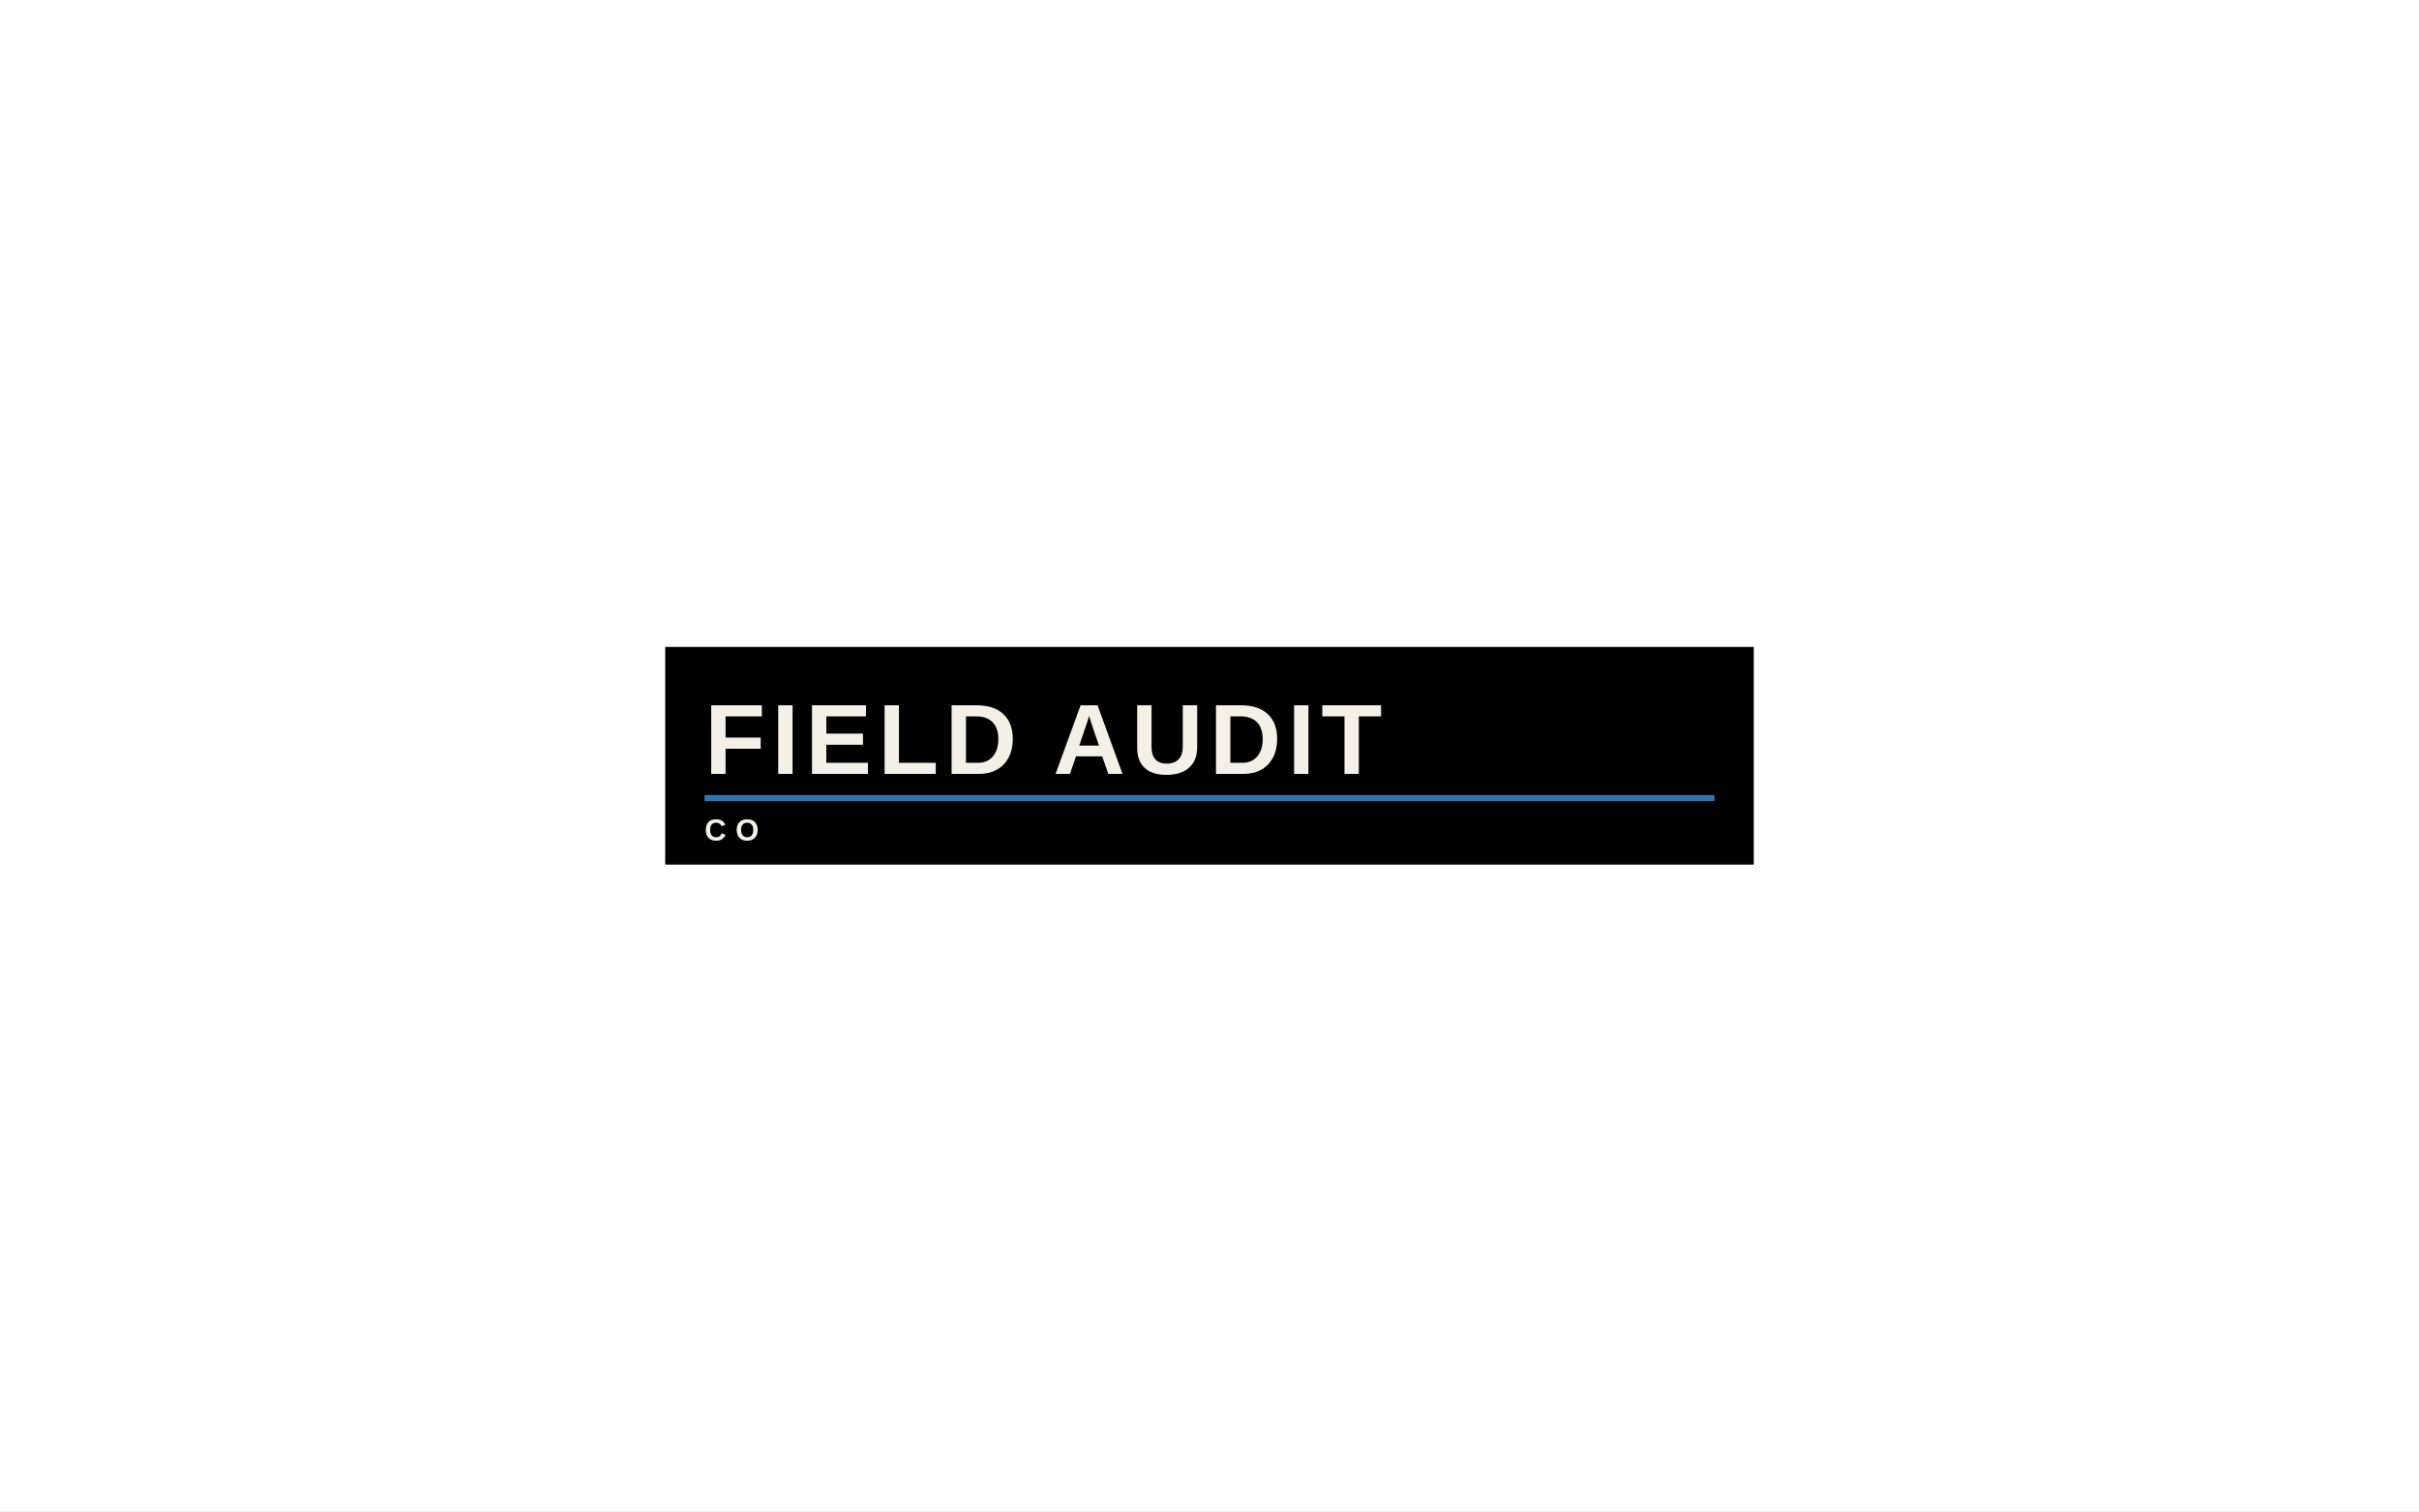
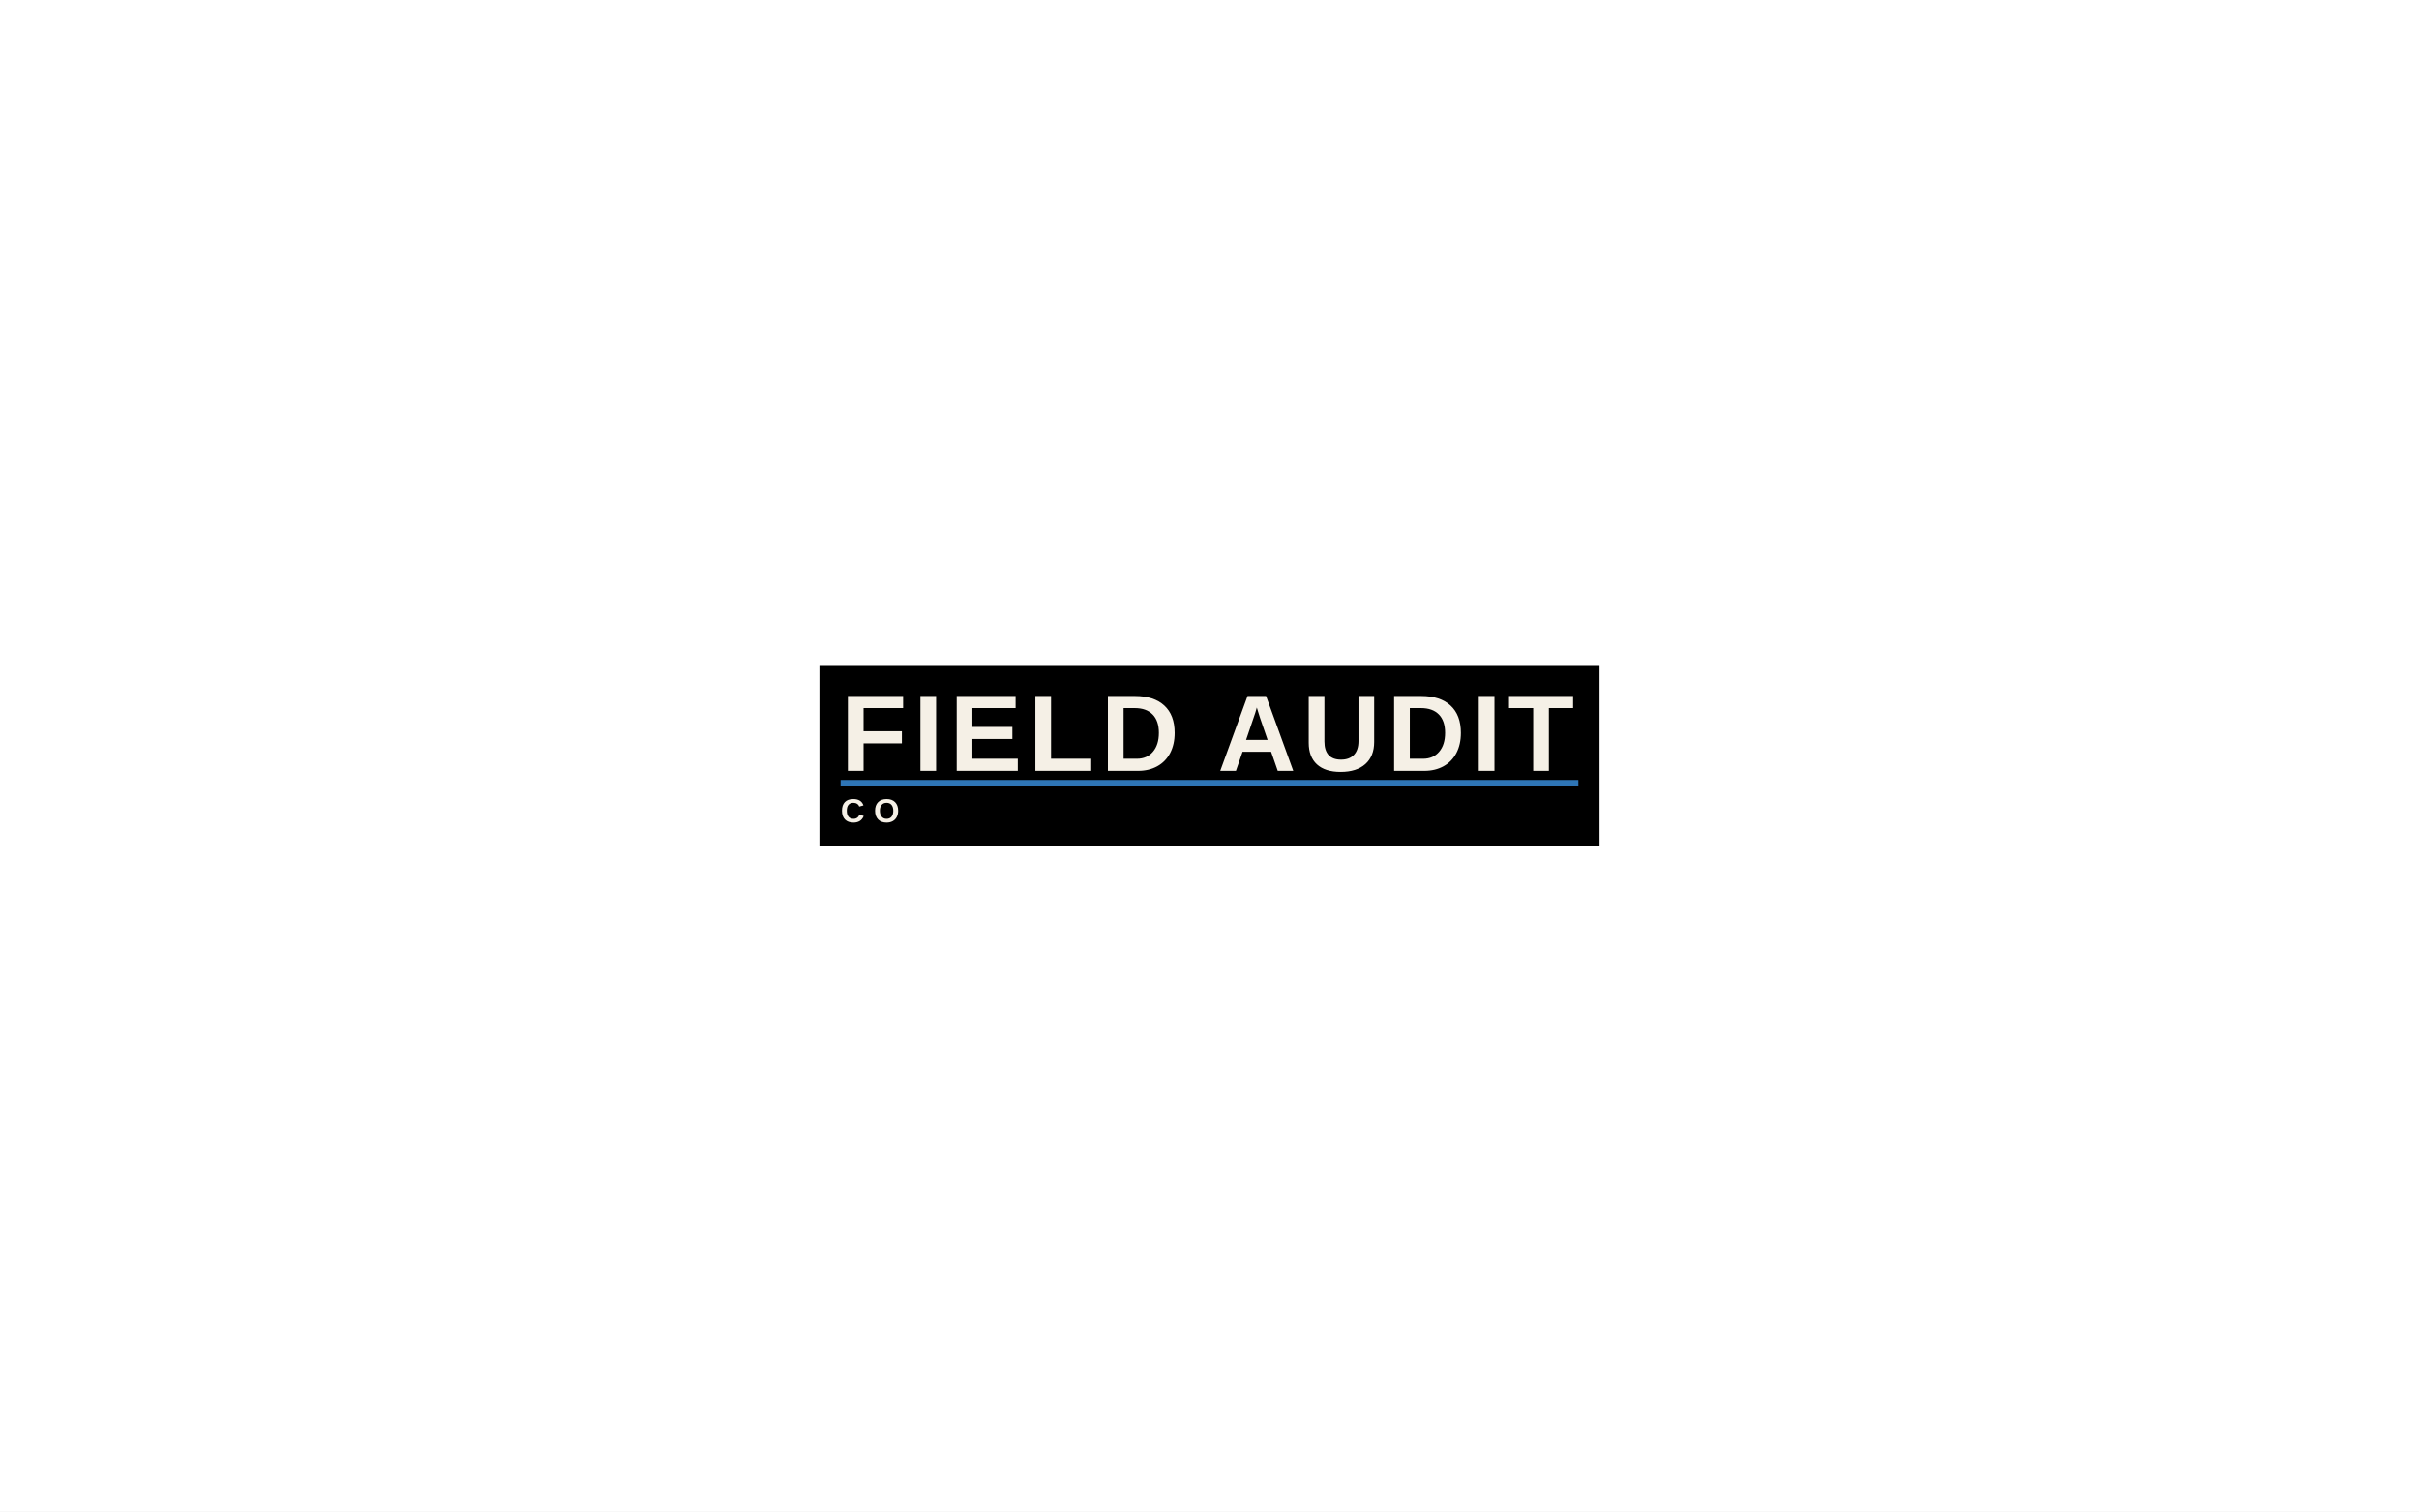
<svg xmlns="http://www.w3.org/2000/svg" viewBox="0 0 1600 1000" width="1600" height="1000" role="img" aria-label="Field Audit Co padded export">
  <rect width="1600" height="1000" fill="#FFFFFF" />
-   <rect x="440" y="428" width="720" height="144" fill="#000000" />
-   <text x="466" y="512" font-family="Liberation Sans, Noto Sans, DejaVu Sans, Arial Black, sans-serif" font-size="66" font-weight="800" fill="#F5F0E6" letter-spacing="4">FIELD AUDIT</text>
-   <rect x="466" y="526" width="668" height="4" fill="#2E75B6" />
-   <text x="466" y="556" font-family="Liberation Sans, Noto Sans, DejaVu Sans, Arial, sans-serif" font-size="20" font-weight="600" fill="#F5F0E6" letter-spacing="6">CO</text>
+   <rect x="542" y="440" width="516" height="120" fill="#000000" />
+   <text x="556" y="510" font-family="Arial, Helvetica, sans-serif" font-size="72" font-weight="800" fill="#F5F0E6" letter-spacing="4">FIELD AUDIT</text>
+   <rect x="556" y="516" width="488" height="4" fill="#2E75B6" />
+   <text x="556" y="544" font-family="Arial, Helvetica, sans-serif" font-size="22" font-weight="600" fill="#F5F0E6" letter-spacing="6">CO</text>
</svg>
